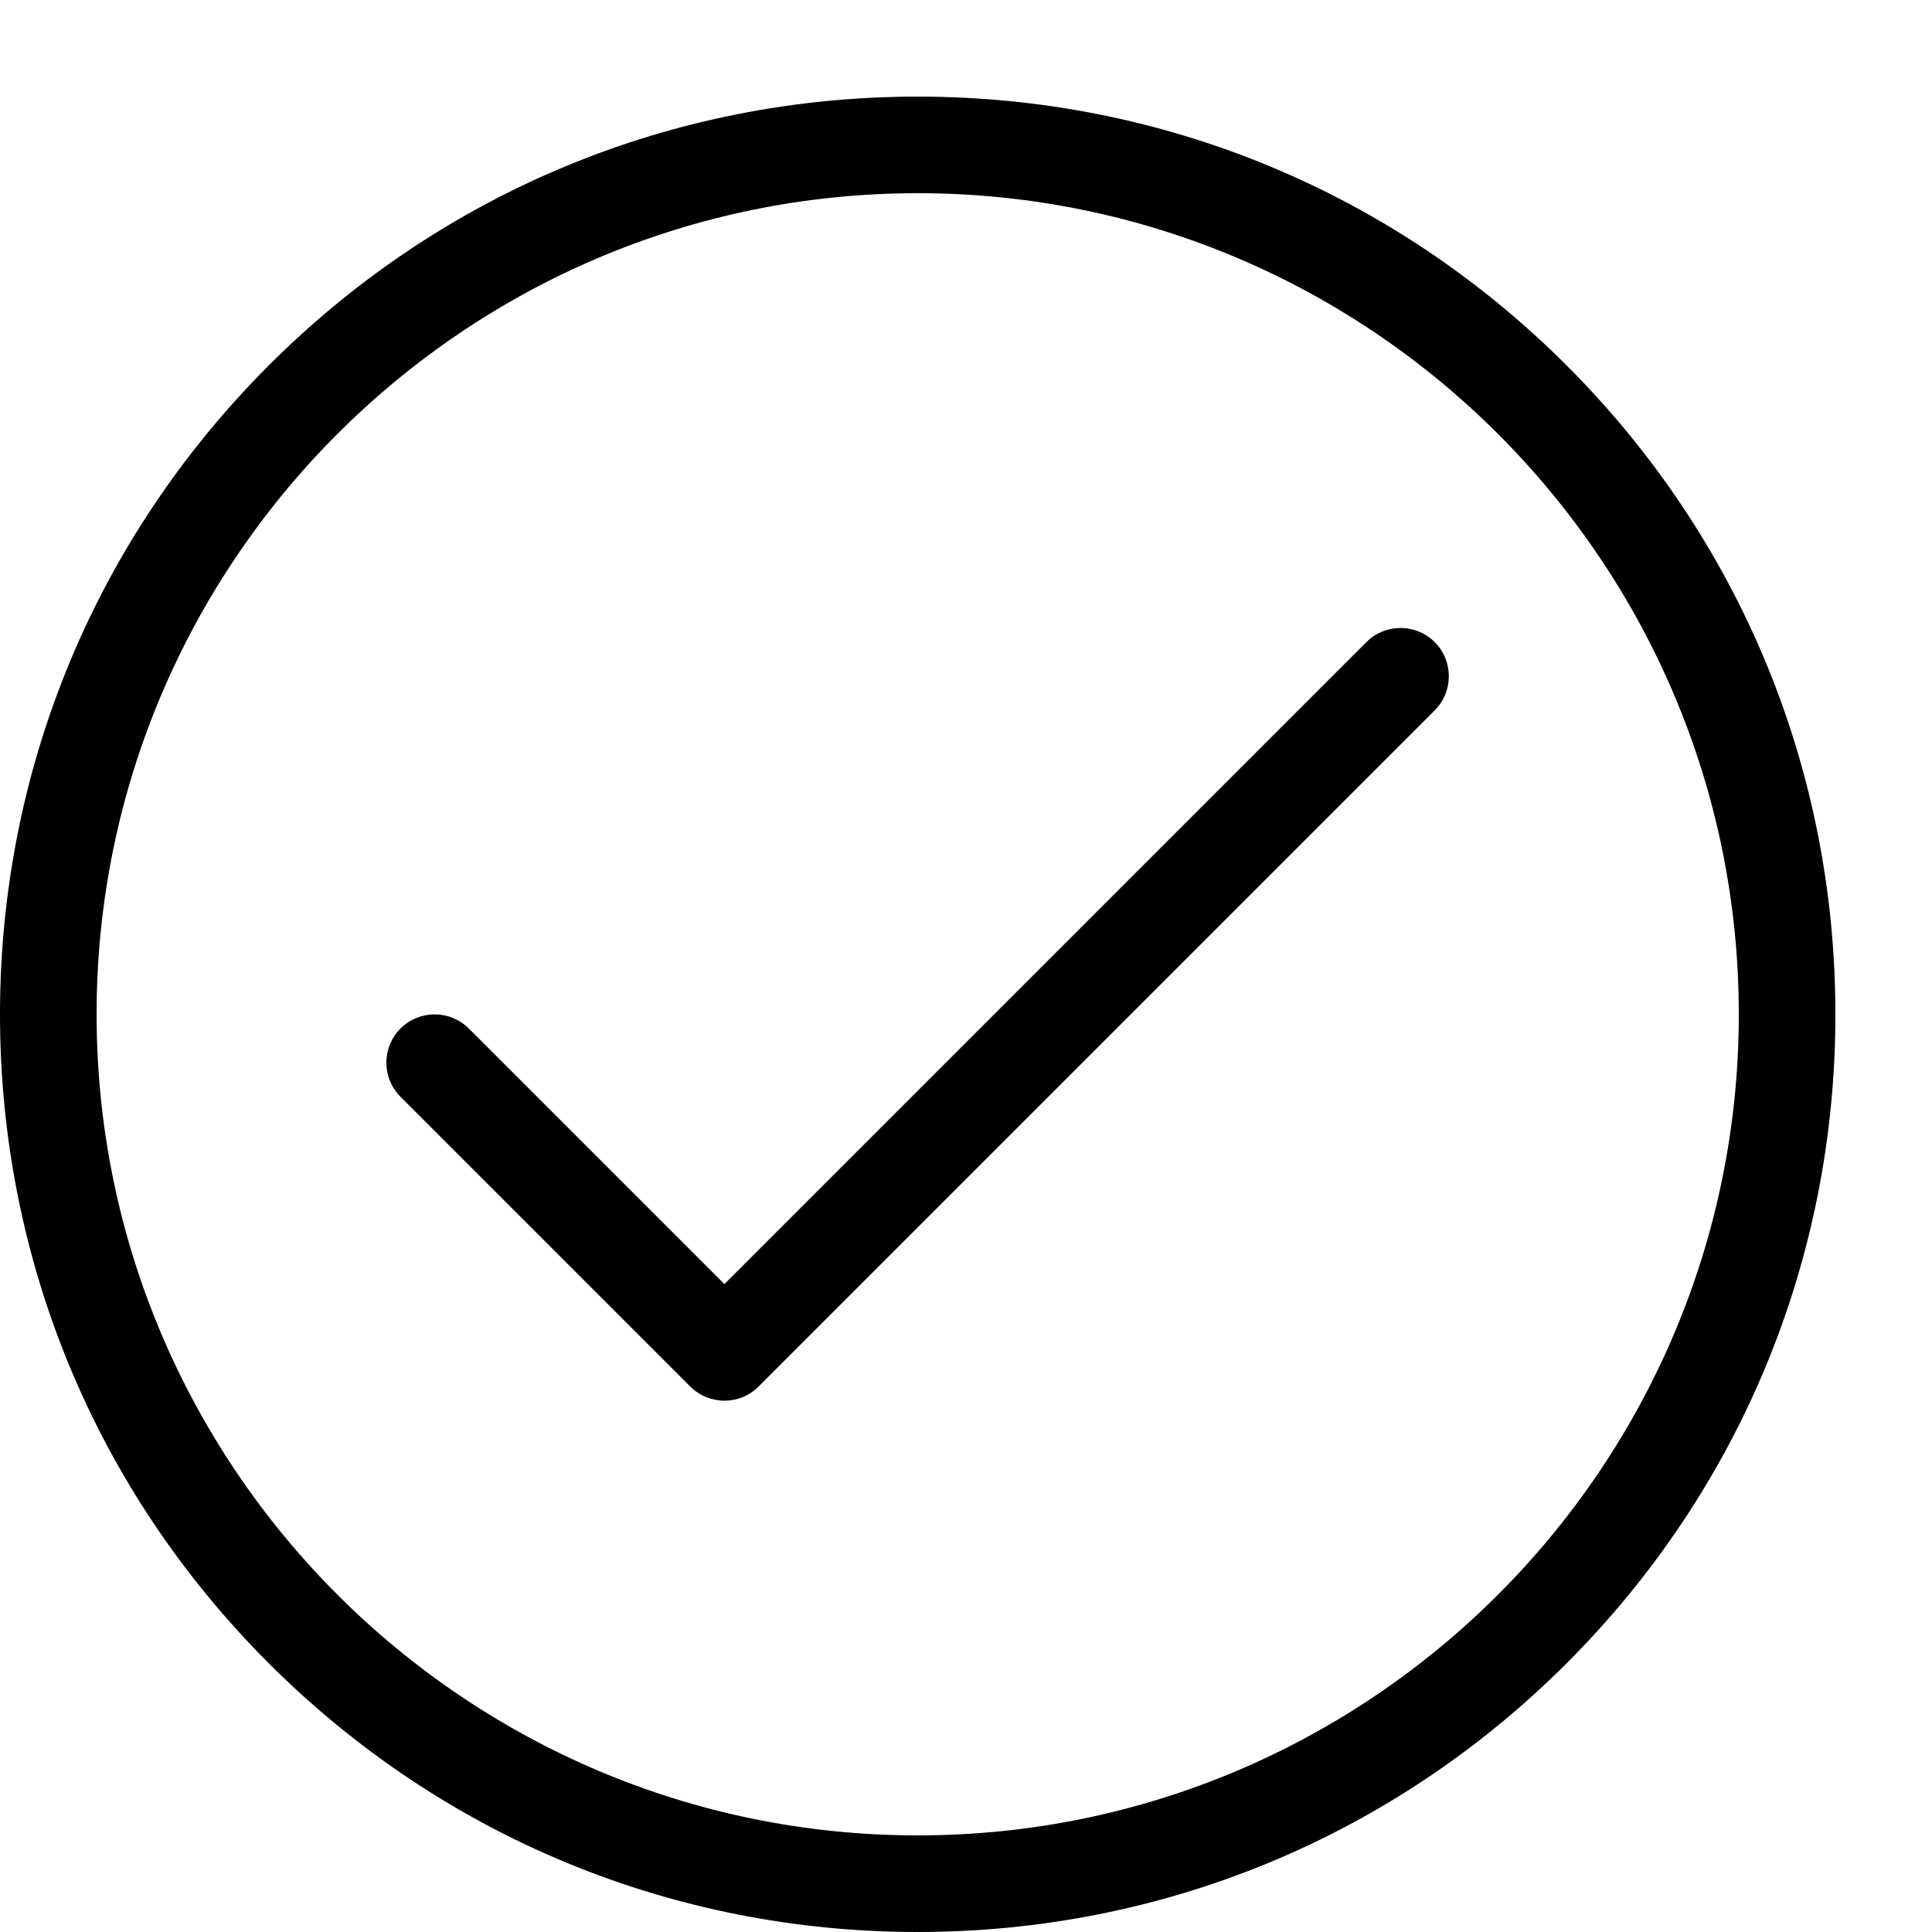
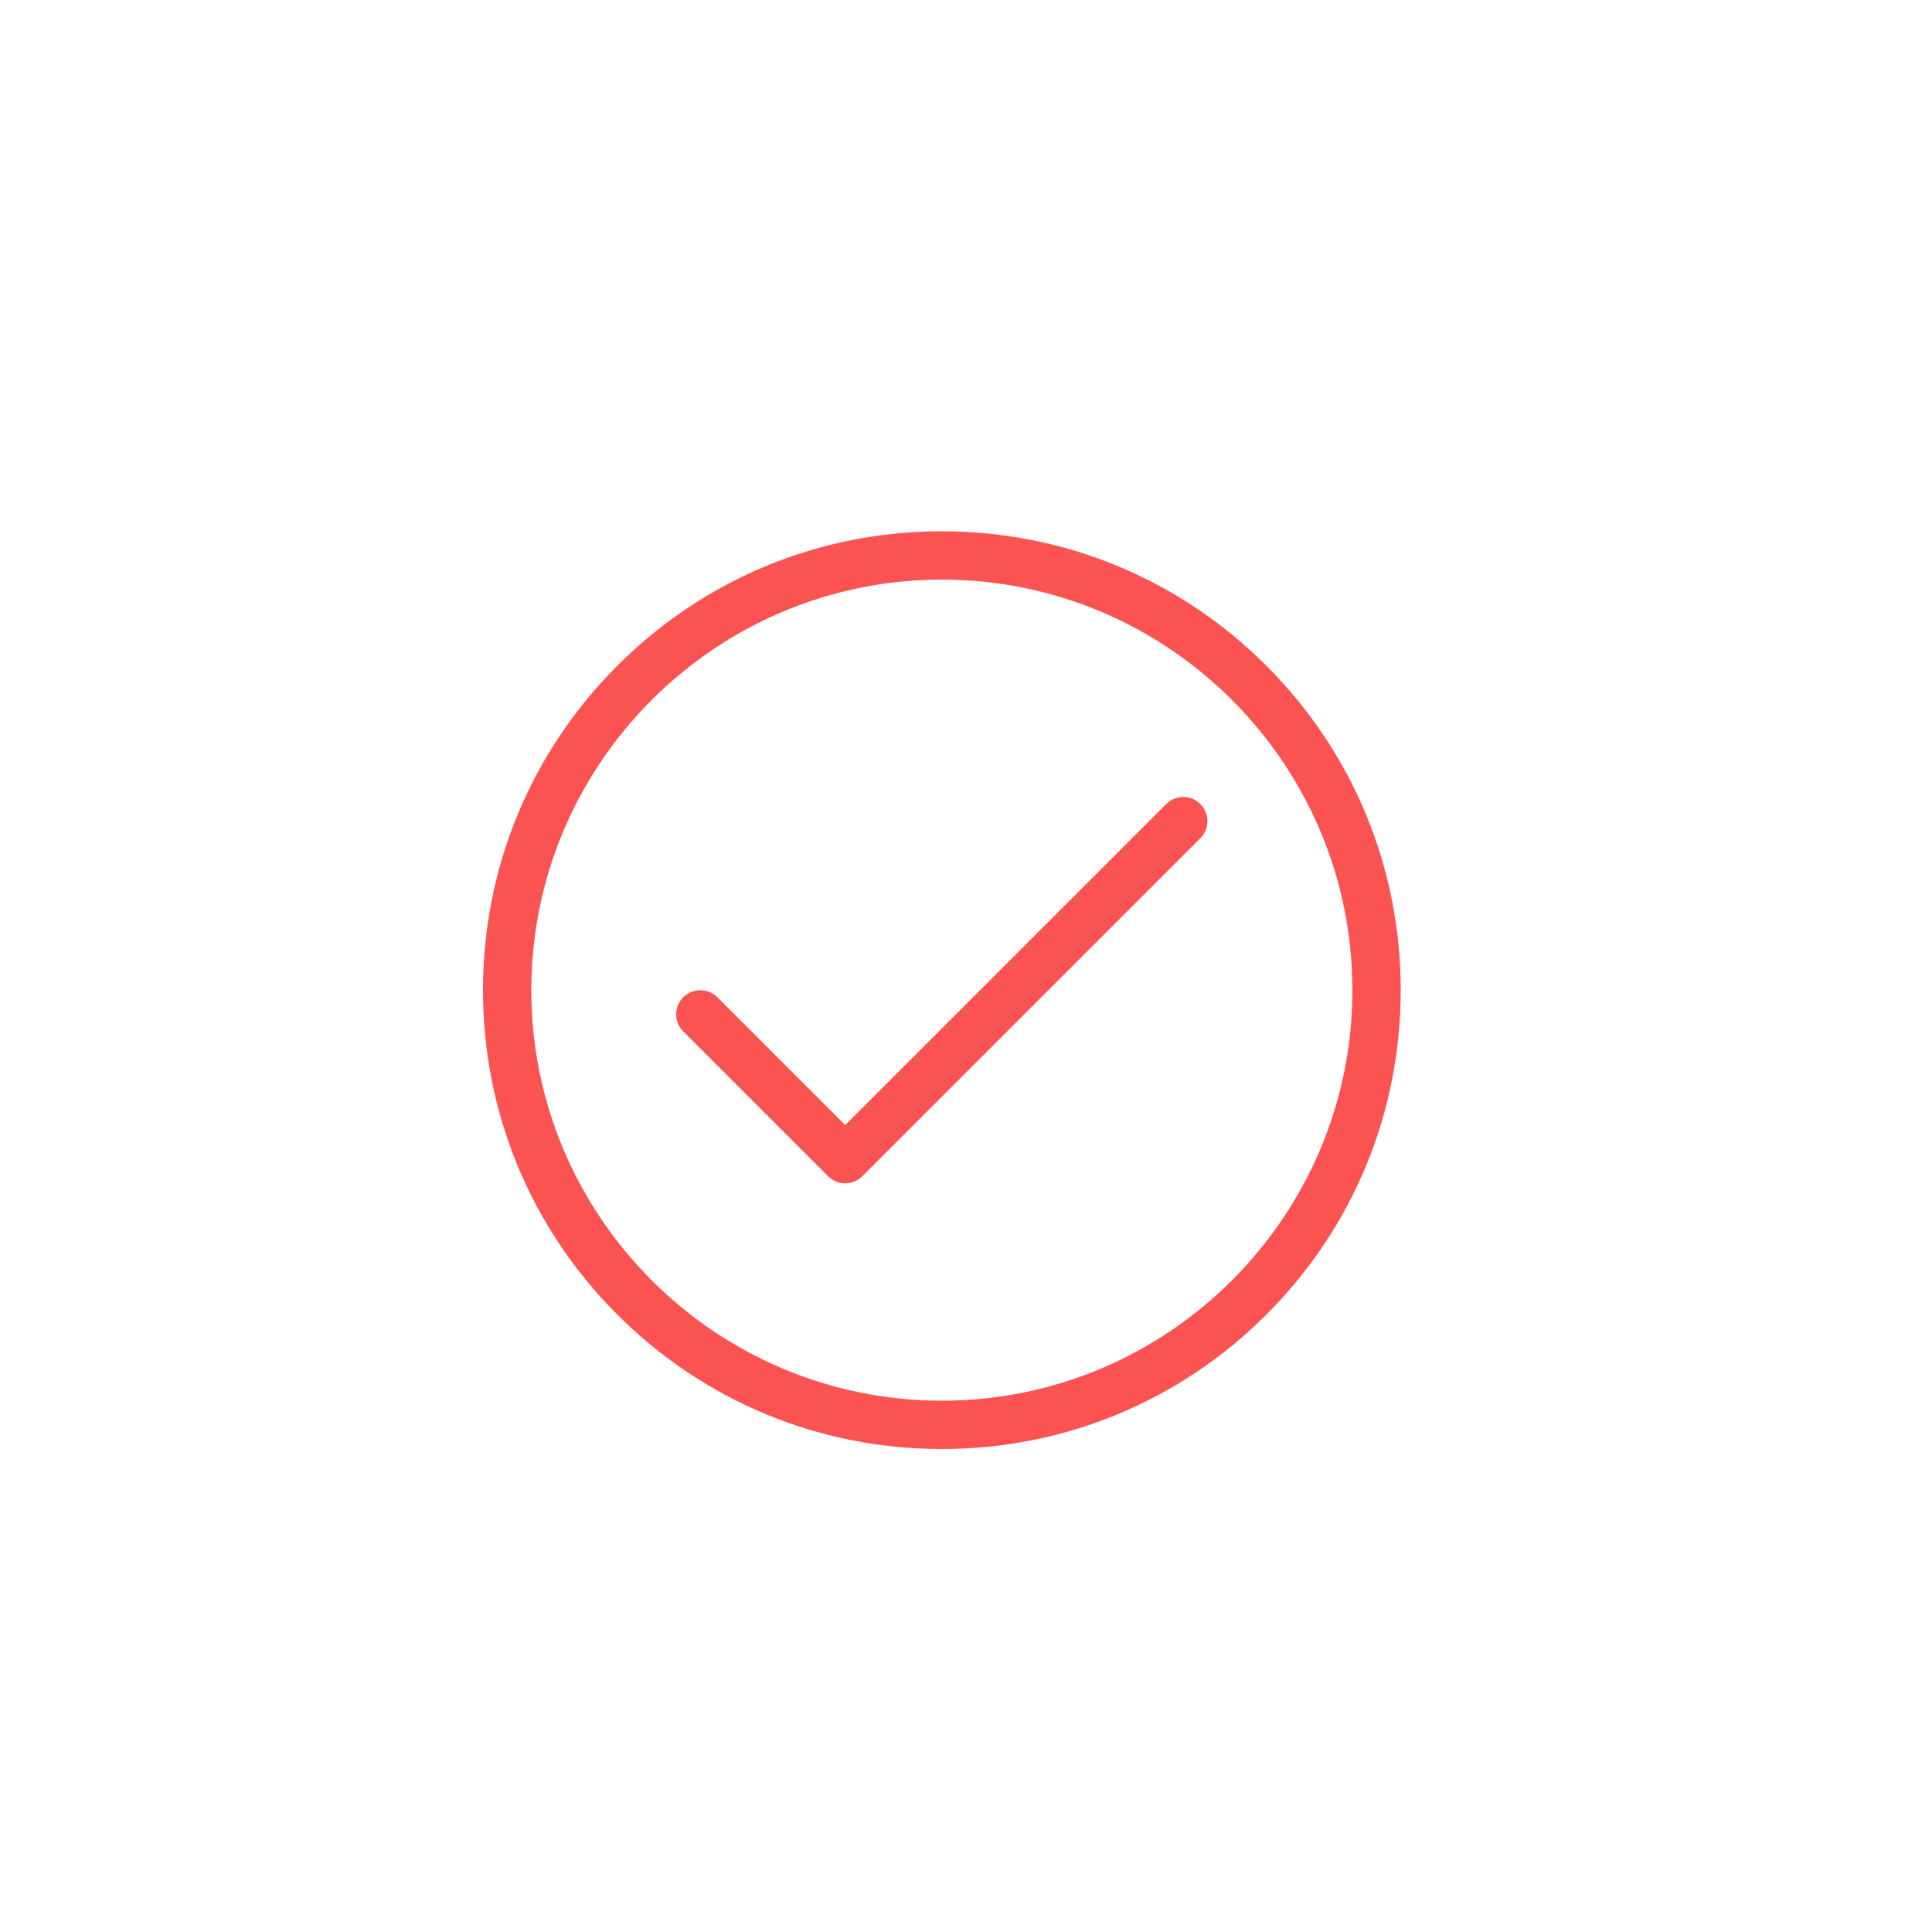
- <svg xmlns="http://www.w3.org/2000/svg" version="1.1" width="20" height="20" viewBox="0 0 20 20">
-   <path fill="#000000" d="M9.5 20c-2.538 0-4.923-0.988-6.718-2.782s-2.782-4.18-2.782-6.717c0-2.538 0.988-4.923 2.782-6.718s4.18-2.783 6.718-2.783c2.538 0 4.923 0.988 6.718 2.783s2.782 4.18 2.782 6.718-0.988 4.923-2.782 6.717c-1.794 1.794-4.18 2.782-6.718 2.782zM9.5 2c-4.687 0-8.5 3.813-8.5 8.5s3.813 8.5 8.5 8.5 8.5-3.813 8.5-8.5-3.813-8.5-8.5-8.5z" />
-   <path fill="#000000" d="M7.5 14.5c-0.128 0-0.256-0.049-0.354-0.146l-3-3c-0.195-0.195-0.195-0.512 0-0.707s0.512-0.195 0.707 0l2.646 2.646 6.646-6.646c0.195-0.195 0.512-0.195 0.707 0s0.195 0.512 0 0.707l-7 7c-0.098 0.098-0.226 0.146-0.354 0.146z" />
+ <svg xmlns="http://www.w3.org/2000/svg" version="1.1" width="50" height="50" viewBox="-10 -10 40 40">
+   <path fill="#FB5252" d="M9.5 20c-2.538 0-4.923-0.988-6.718-2.782s-2.782-4.18-2.782-6.717c0-2.538 0.988-4.923 2.782-6.718s4.18-2.783 6.718-2.783c2.538 0 4.923 0.988 6.718 2.783s2.782 4.18 2.782 6.718-0.988 4.923-2.782 6.717c-1.794 1.794-4.18 2.782-6.718 2.782zM9.5 2c-4.687 0-8.5 3.813-8.5 8.5s3.813 8.5 8.5 8.5 8.5-3.813 8.5-8.5-3.813-8.5-8.5-8.5z" />
+   <path fill="#FB5252" d="M7.5 14.5c-0.128 0-0.256-0.049-0.354-0.146l-3-3c-0.195-0.195-0.195-0.512 0-0.707s0.512-0.195 0.707 0l2.646 2.646 6.646-6.646c0.195-0.195 0.512-0.195 0.707 0s0.195 0.512 0 0.707l-7 7c-0.098 0.098-0.226 0.146-0.354 0.146z" />
</svg>
